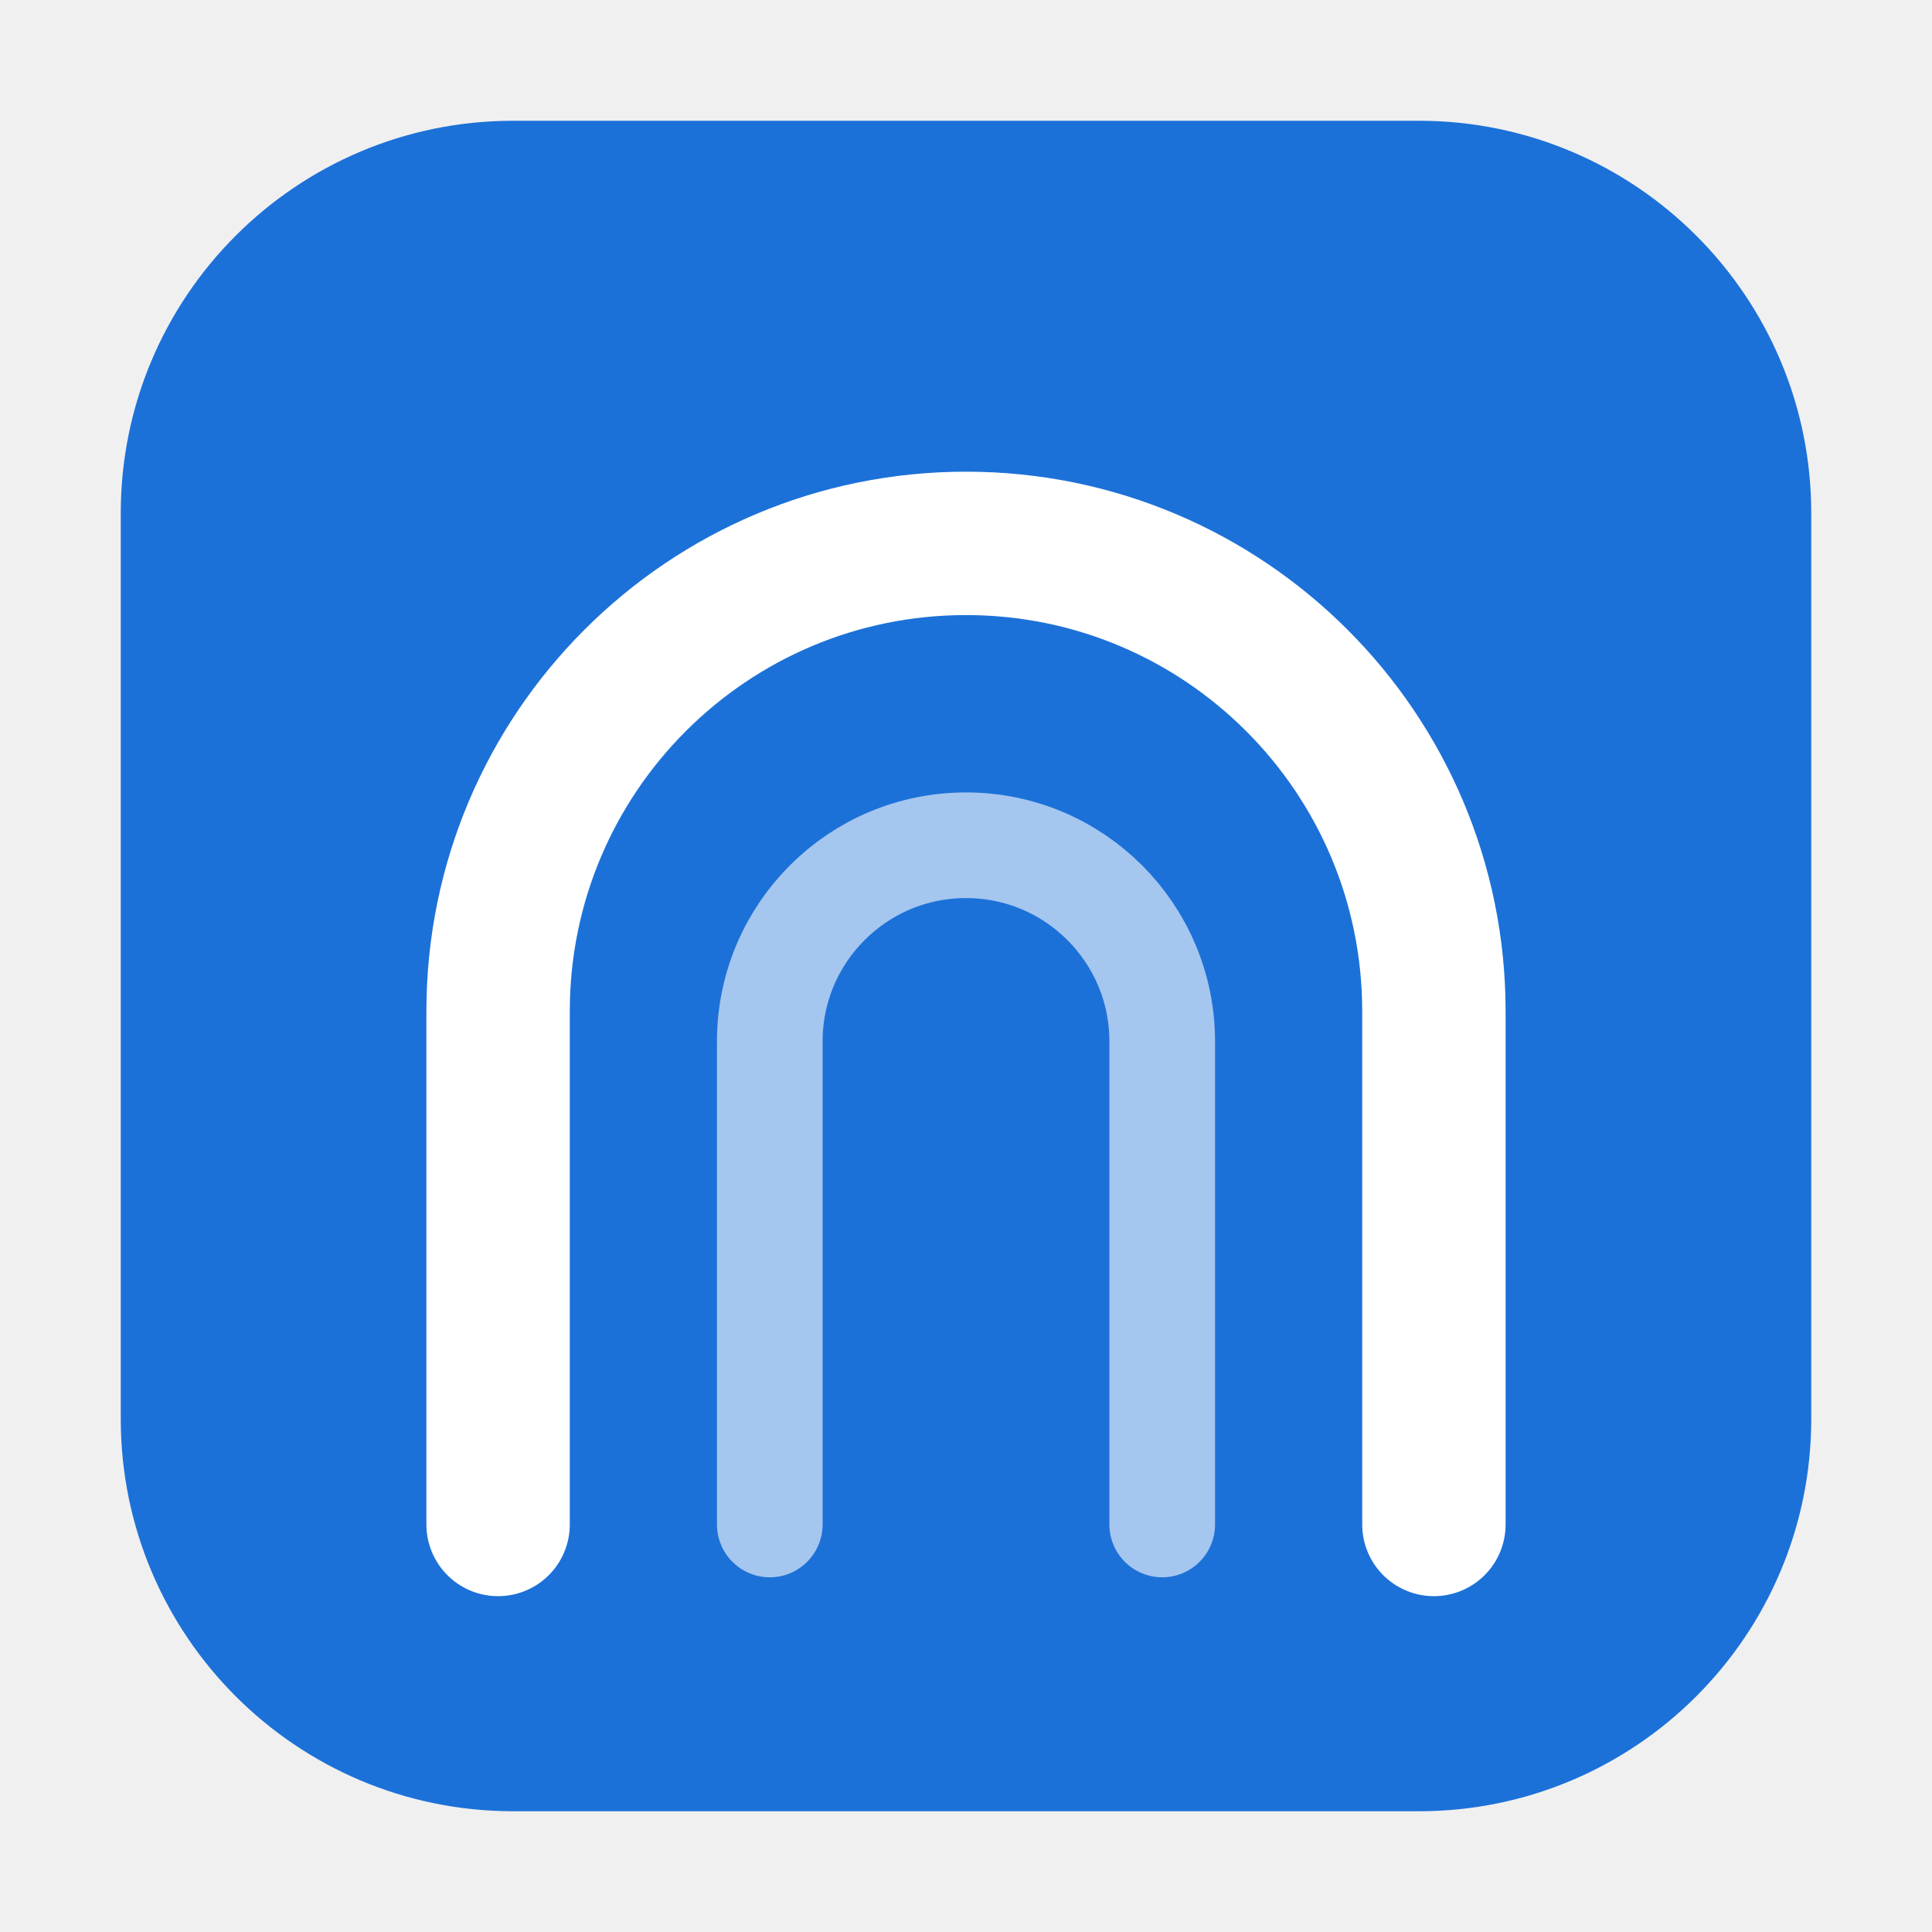
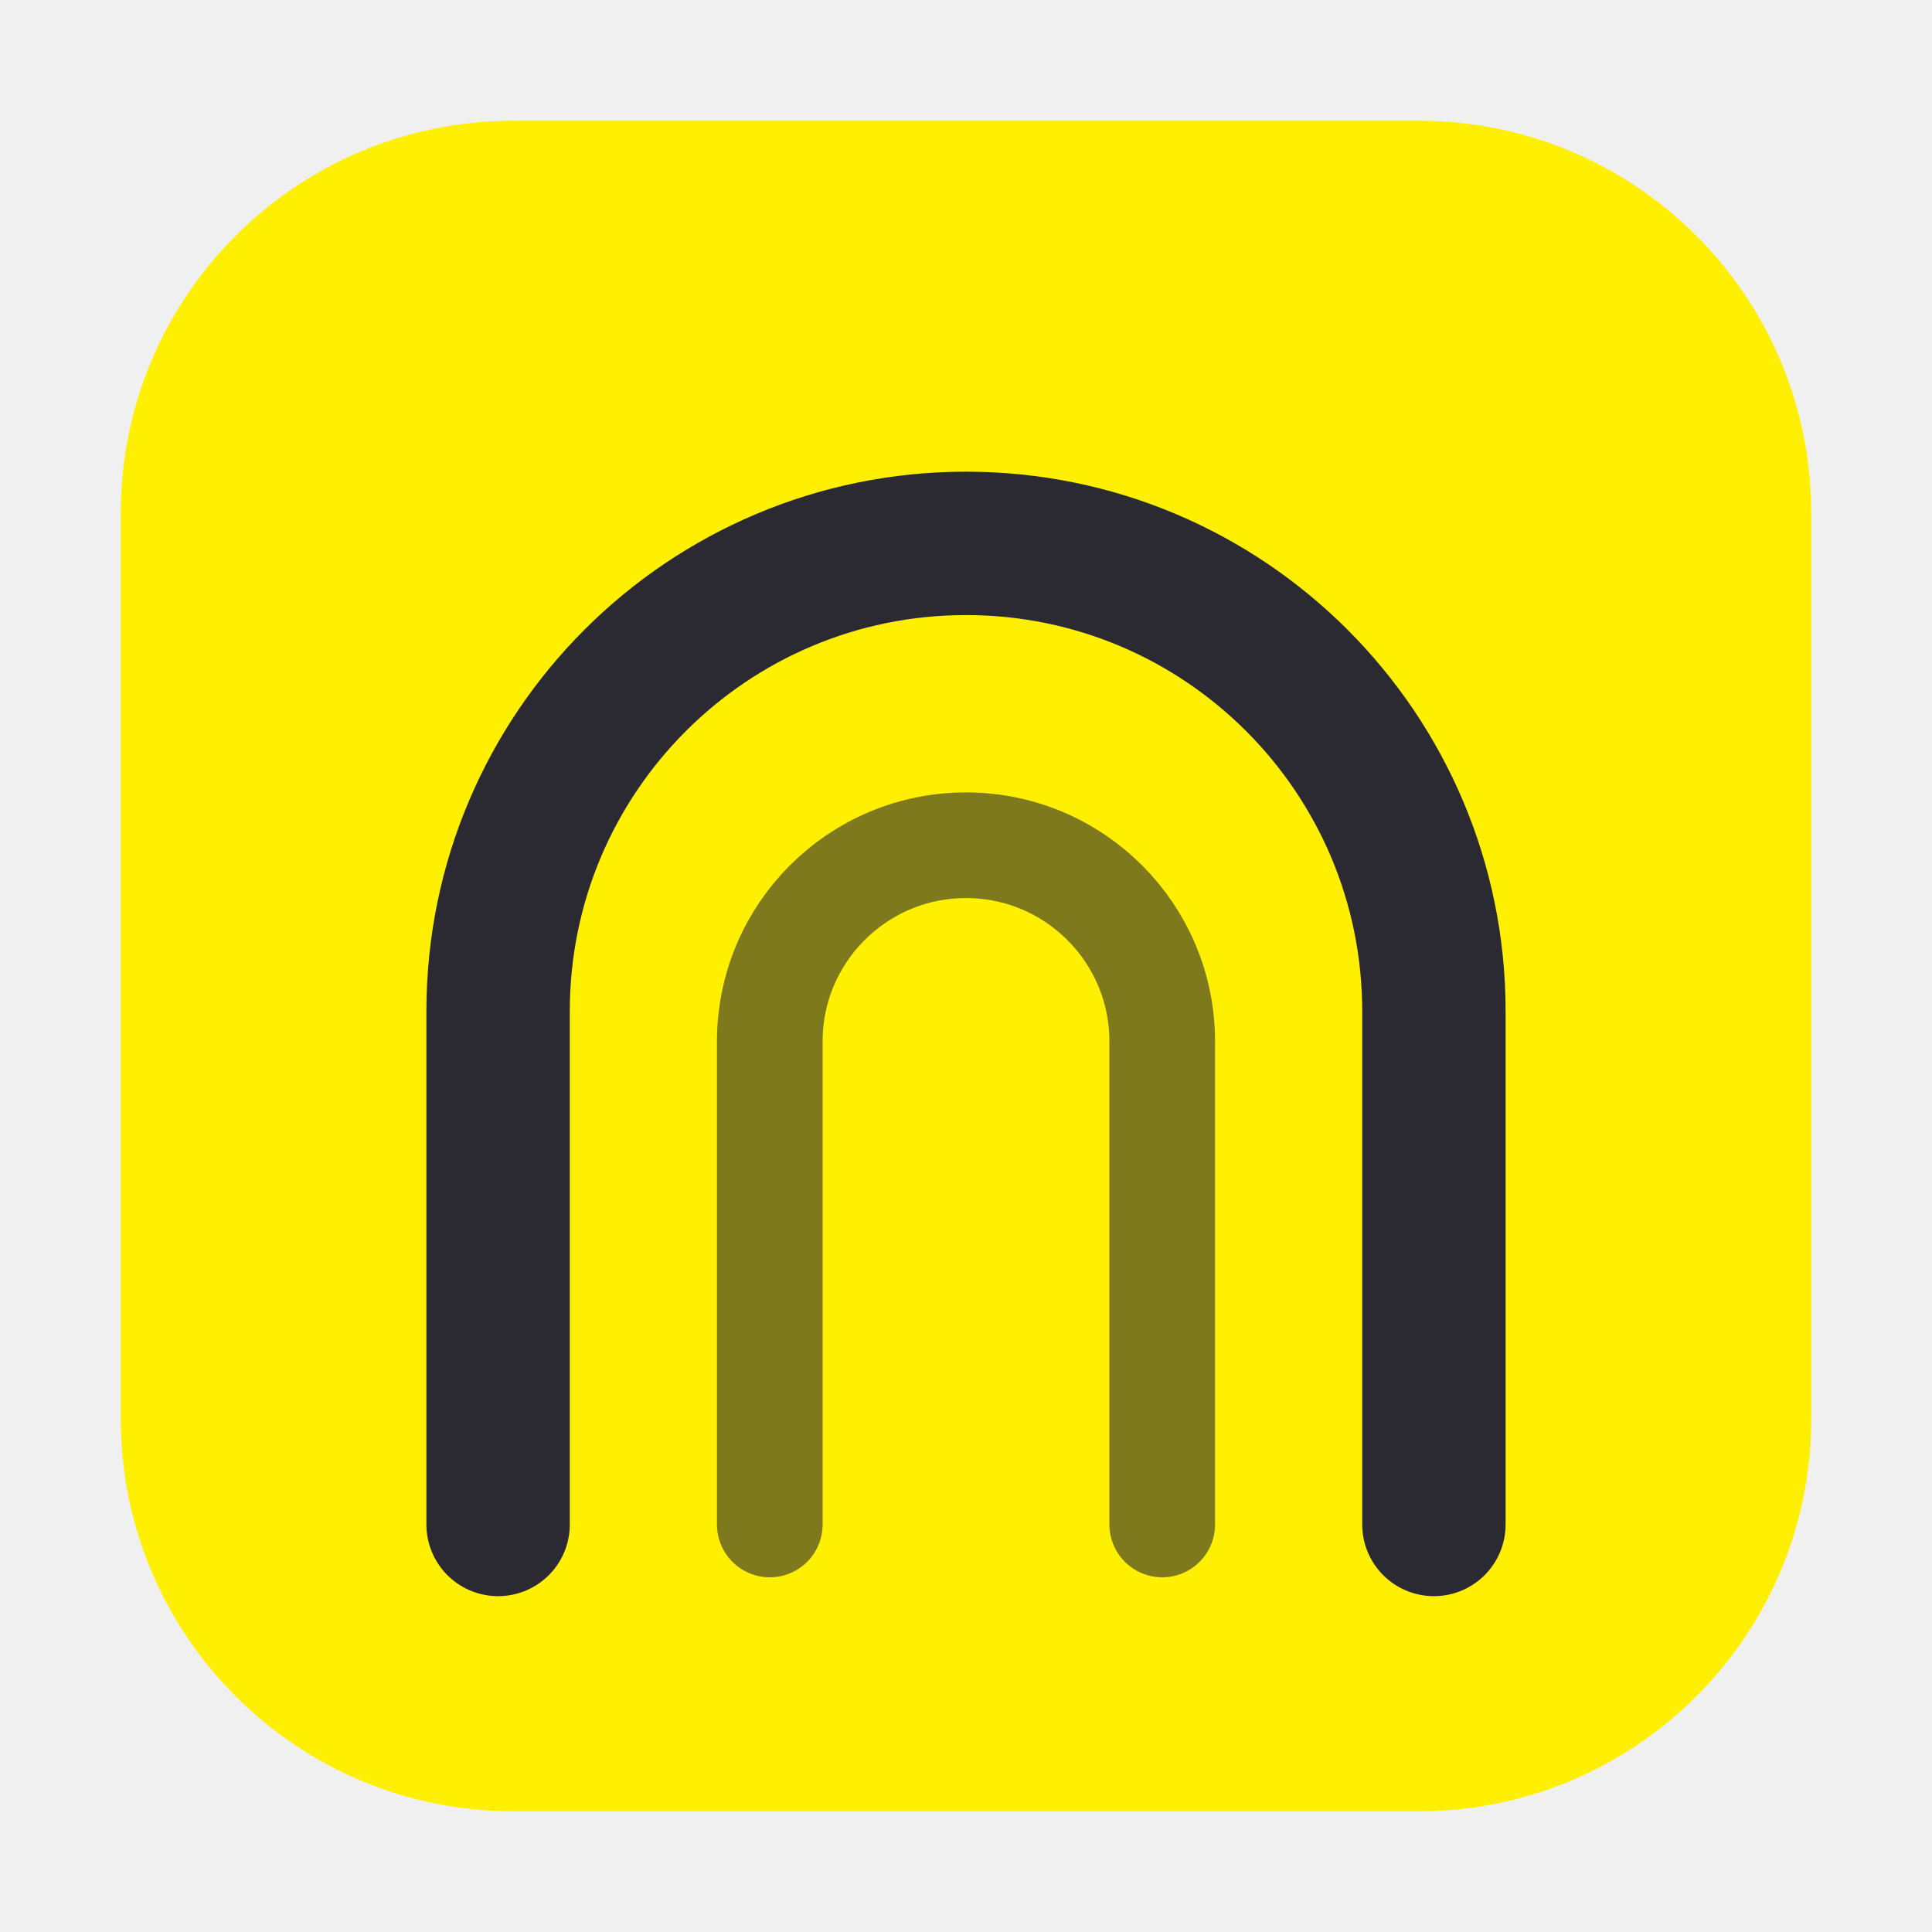
<svg xmlns="http://www.w3.org/2000/svg" viewBox="0 0 512 512">
-   <rect x="32" y="32" width="448" height="448" rx="104" fill="#1c71d8" />
-   <path d="M132 404V268a124 124 0 0 1 248 0v136" fill="none" stroke="#fff" stroke-width="38" stroke-linecap="round" />
-   <path d="M204 404V276a52 52 0 0 1 104 0v128" fill="none" stroke="#fff" stroke-opacity=".6" stroke-width="28" stroke-linecap="round" />
+   <rect x="32" y="32" width="448" height="448" rx="104" fill="#FFEF00" />
+   <path d="M132 404V268a124 124 0 0 1 248 0v136" fill="none" stroke="#2b2a33" stroke-width="38" stroke-linecap="round" />
+   <path d="M204 404V276a52 52 0 0 1 104 0v128" fill="none" stroke="#2b2a33" stroke-opacity=".6" stroke-width="28" stroke-linecap="round" />
</svg>
